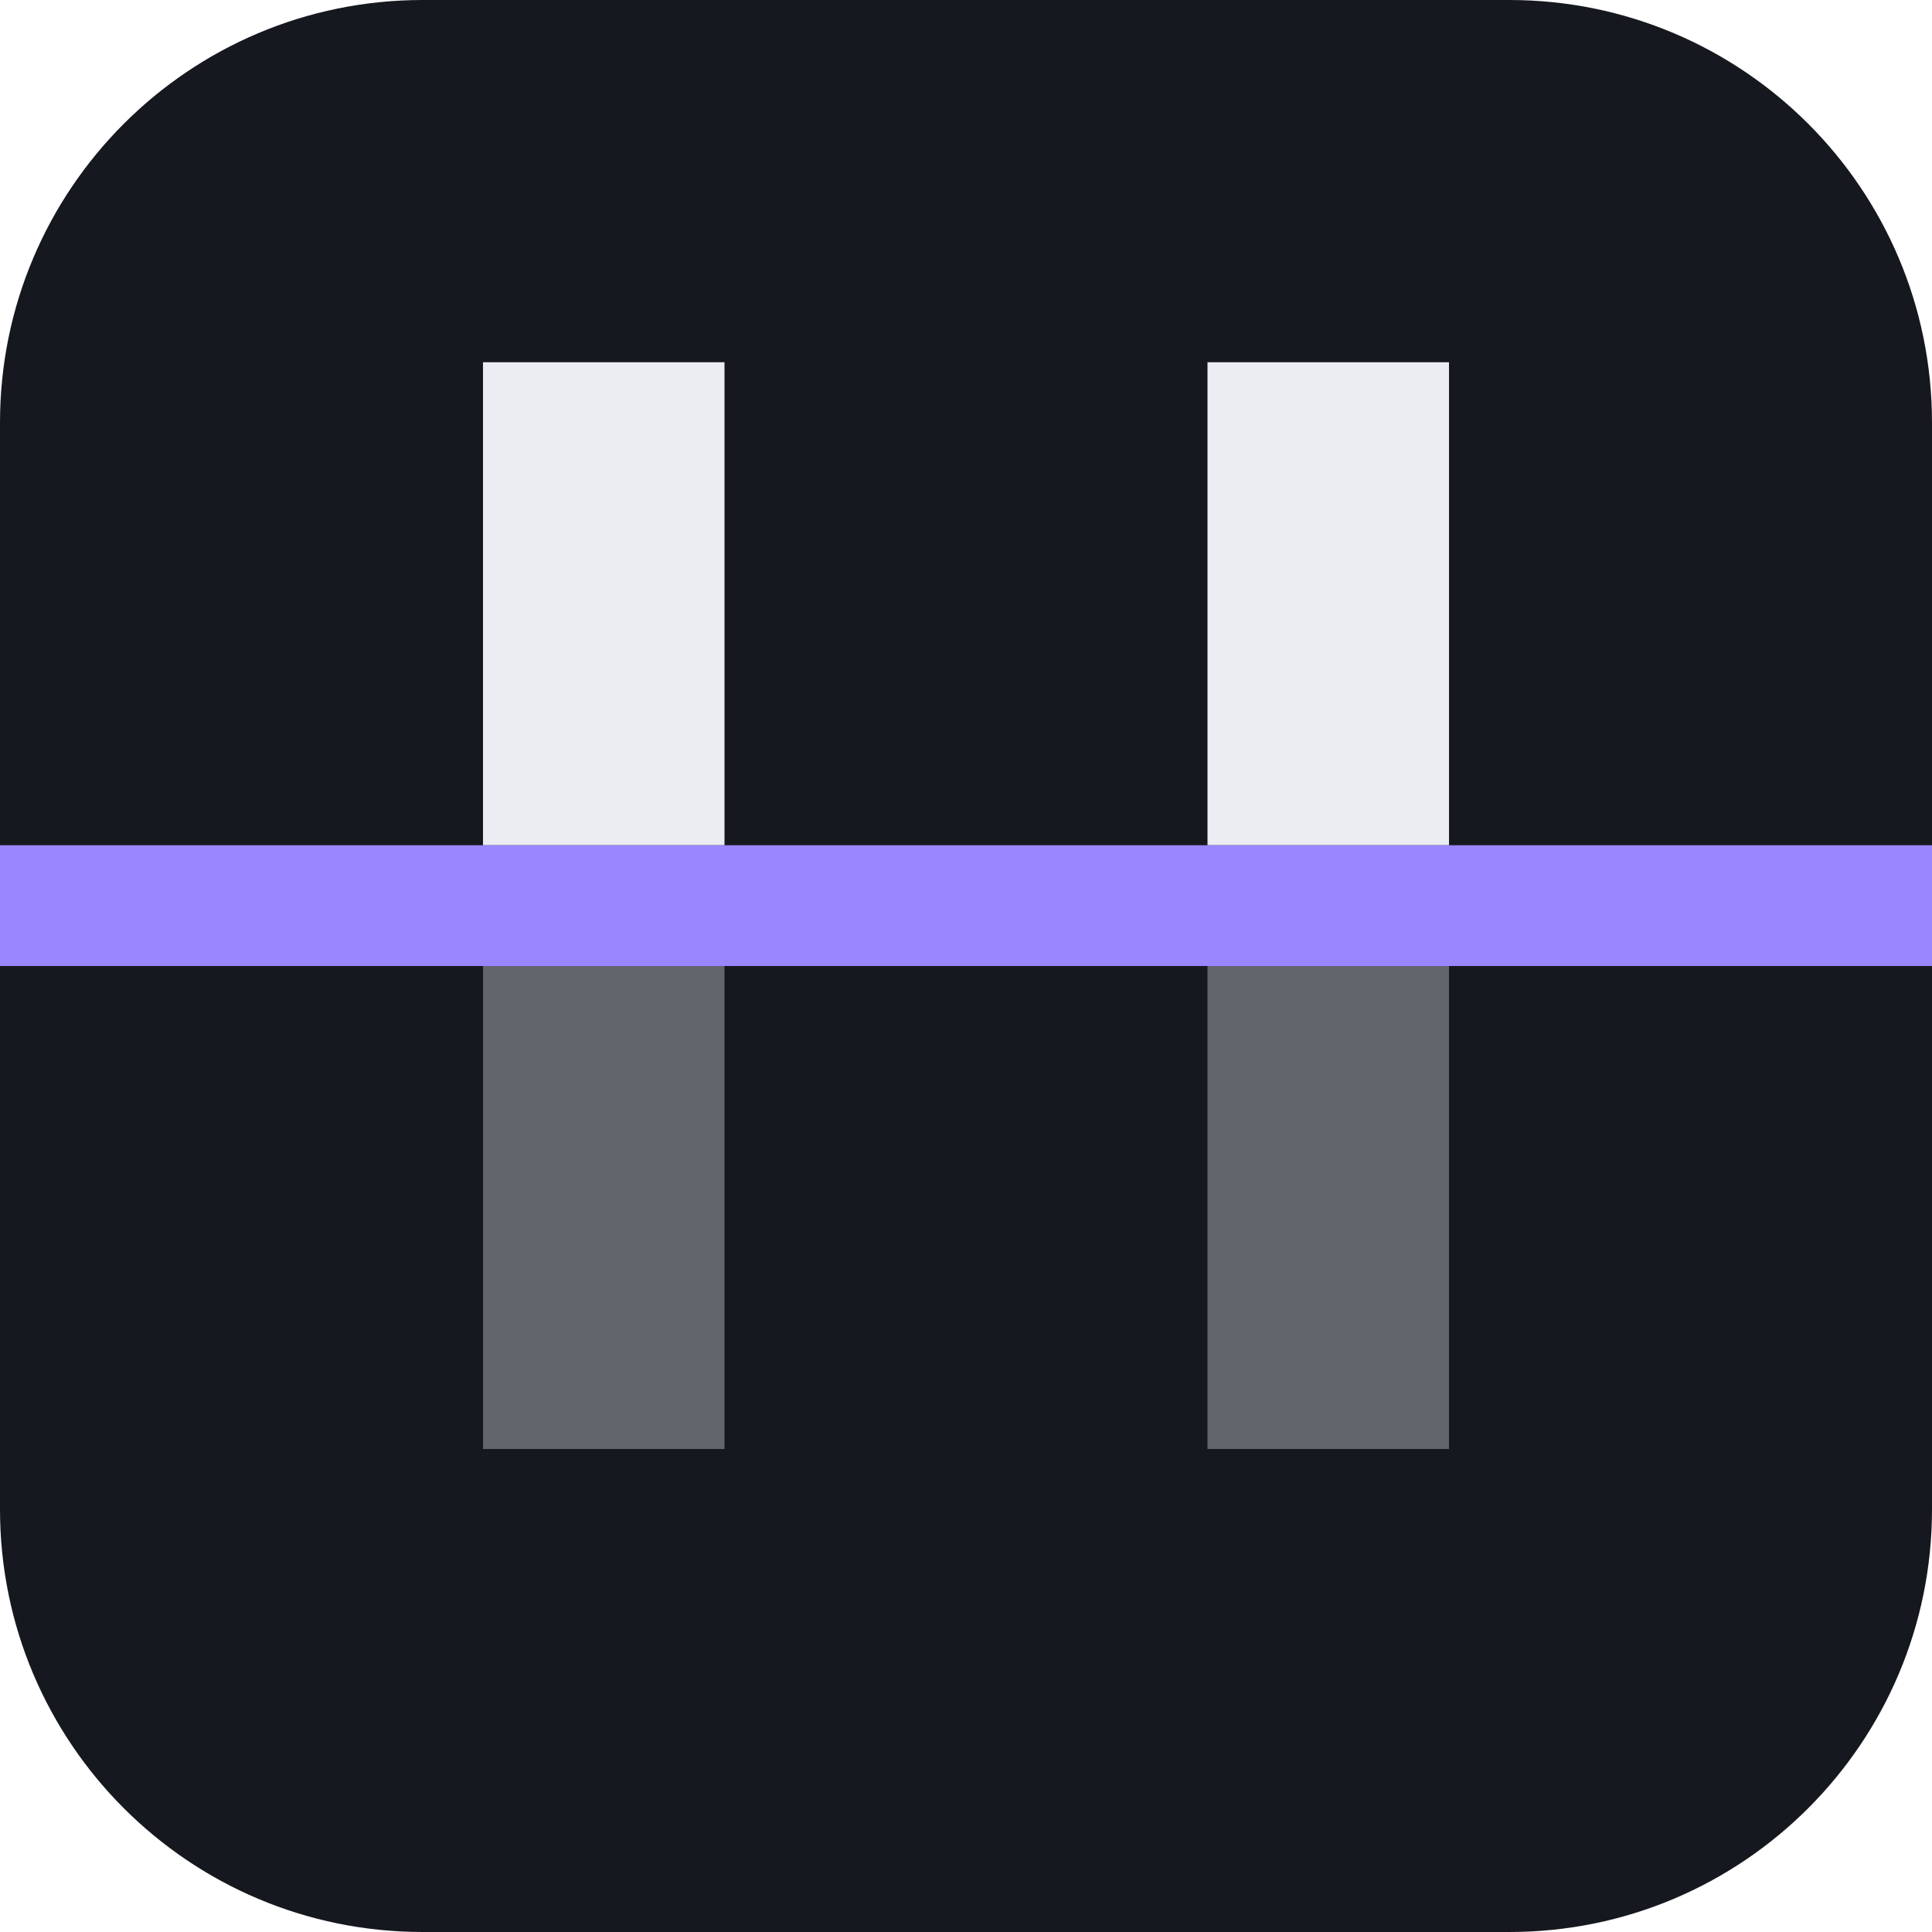
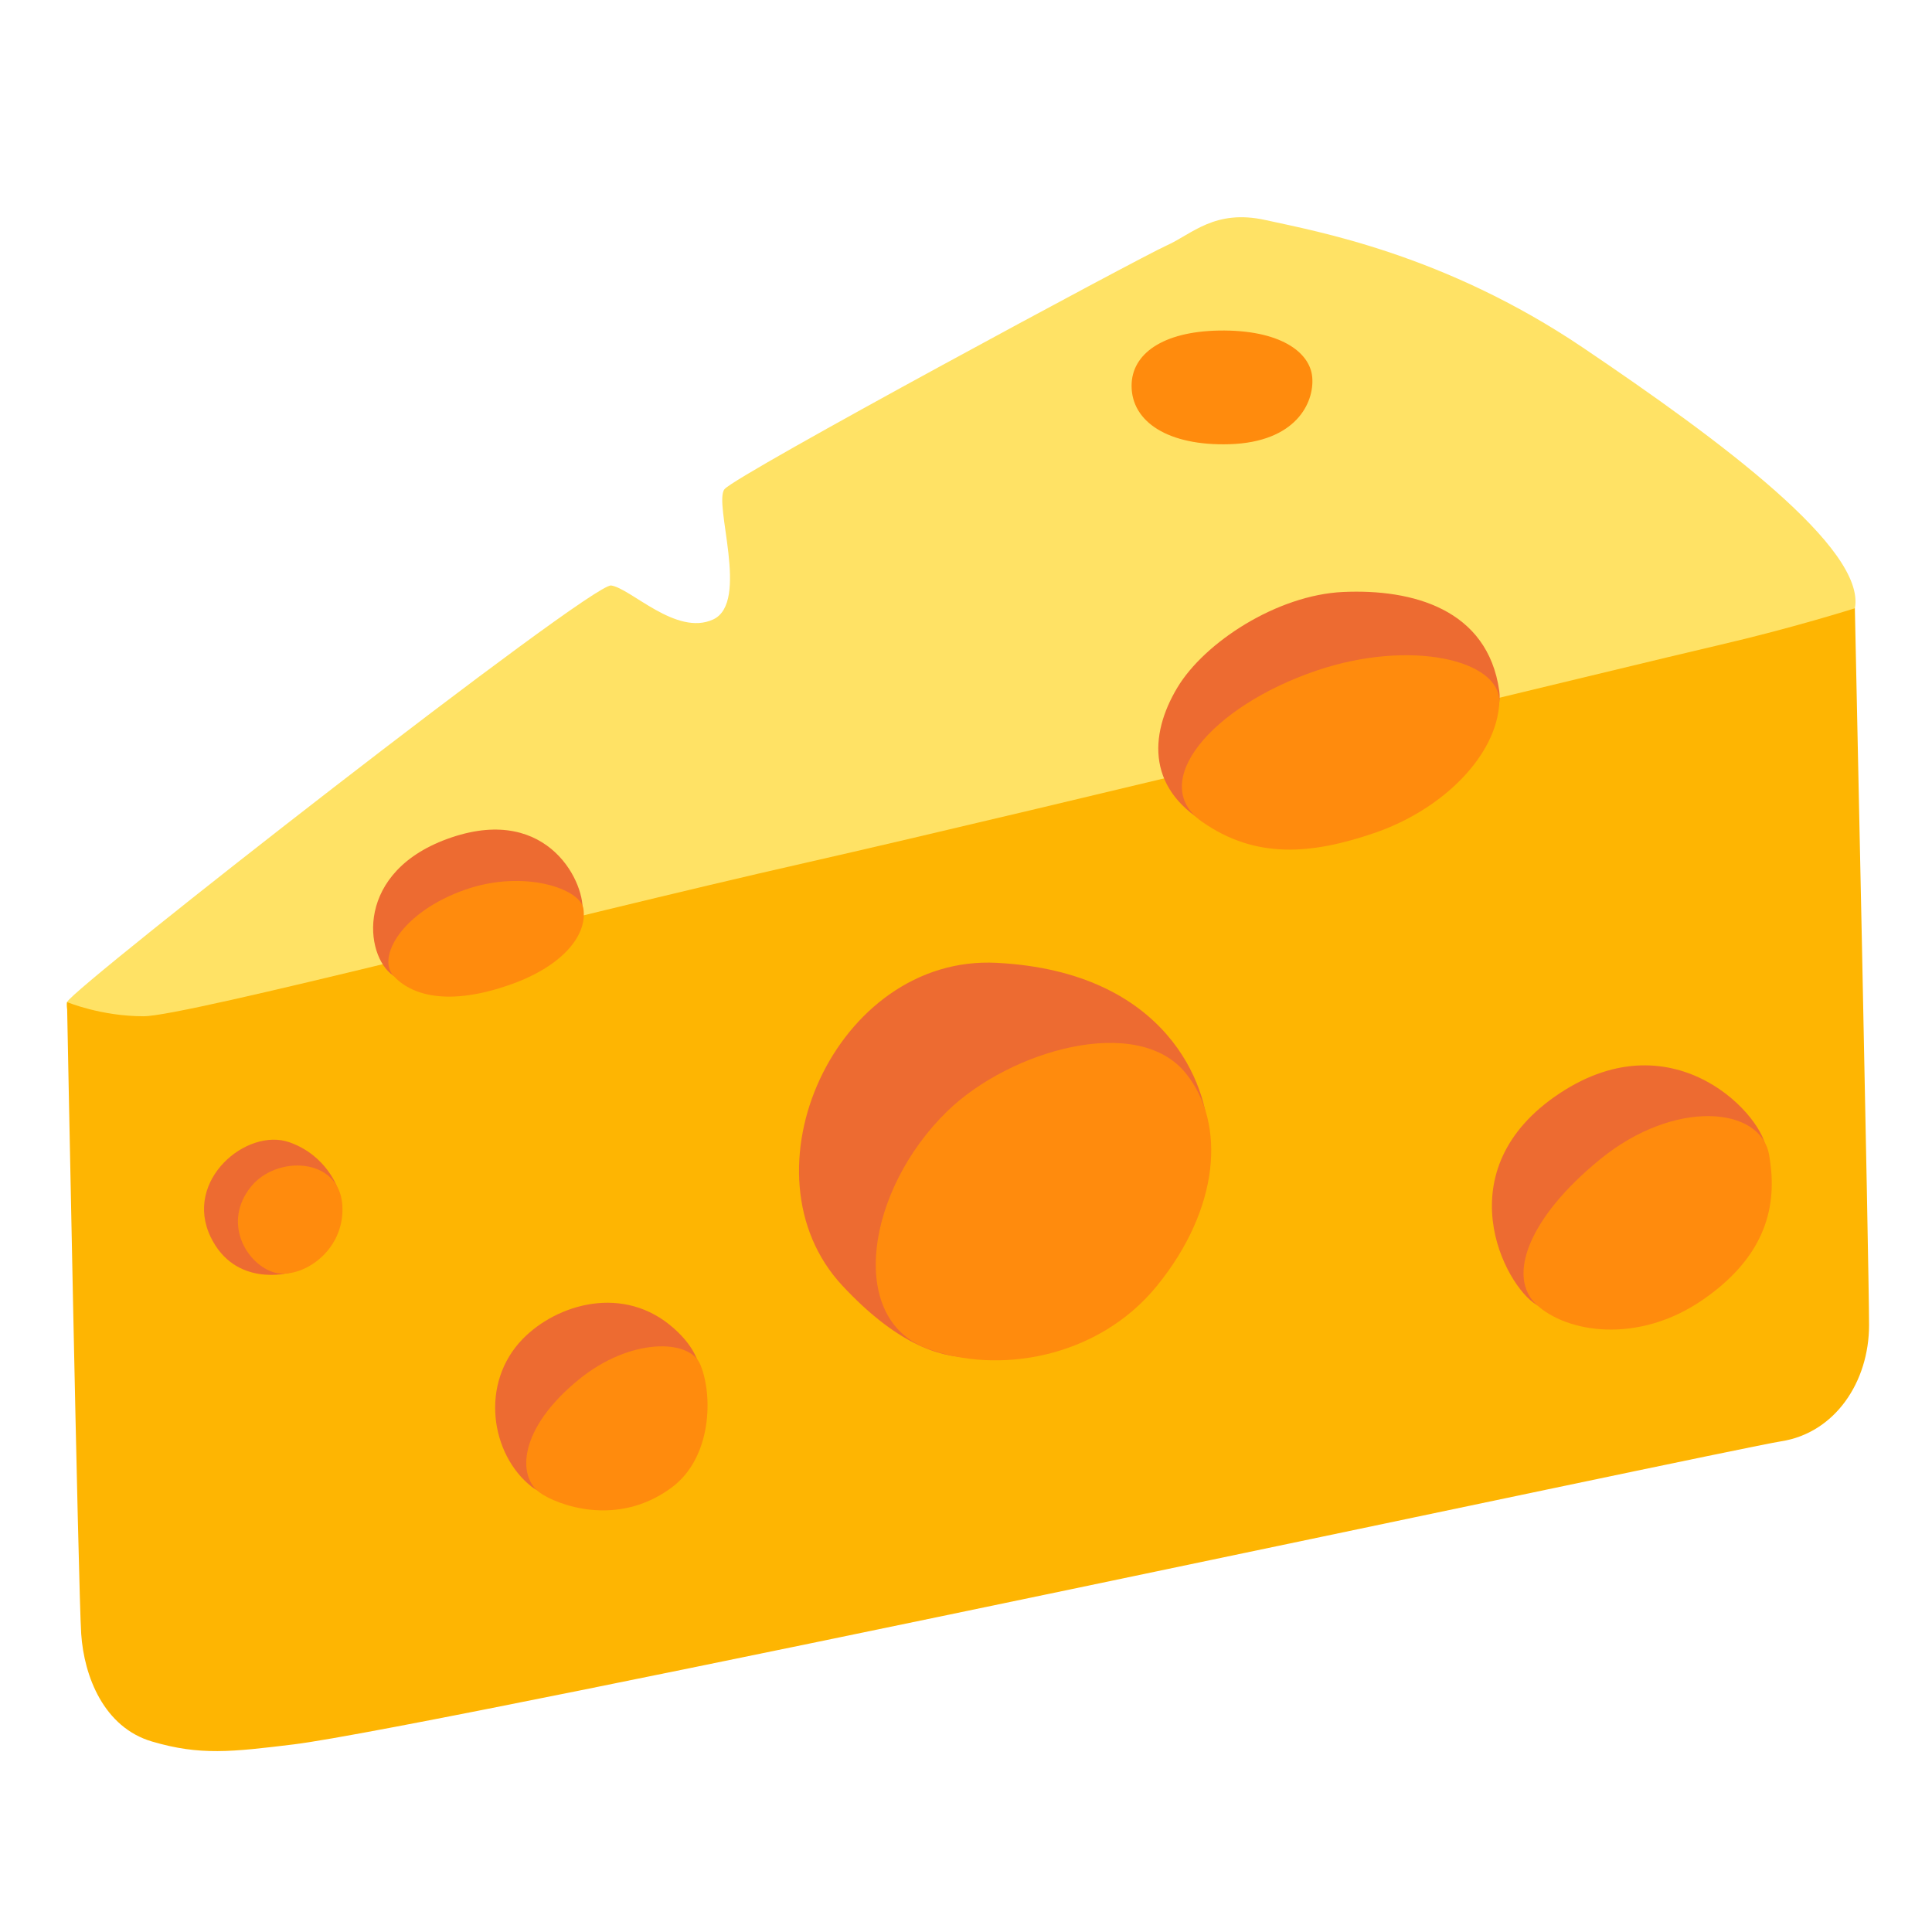
- <svg xmlns="http://www.w3.org/2000/svg" viewBox="0 0 16 16">
-   <clipPath id="tile">
-     <rect width="16" height="16" rx="3.5" />
-   </clipPath>
-   <g clip-path="url(#tile)">
-     <rect width="16" height="16" fill="#16181f" />
-     <g fill="#ecedf3">
-       <rect x="4" y="3" width="2" height="4" />
-       <rect x="10" y="3" width="2" height="4" />
-     </g>
-     <g fill="#ecedf3" opacity=".36">
-       <rect x="4" y="8" width="2" height="4" />
-       <rect x="10" y="8" width="2" height="4" />
-     </g>
-     <rect y="7" width="16" height="1" fill="#9a86ff" />
-   </g>
+ <svg xmlns="http://www.w3.org/2000/svg" version="1.1" id="Layer_2" x="0px" y="0px" viewBox="0 0 128 128" style="enable-background:new 0 0 128 128;" xml:space="preserve">
+   <path style="fill:#FFE265;" d="M48.18,68.45L6.7,69.95c0,0-2.63-2.63-2.25-3.57s34.73-27.78,36.04-27.59s4.32,3.38,6.76,2.25  c2.44-1.13,0-7.7,0.75-8.63c0.75-0.94,27.59-15.39,29.28-16.14c1.69-0.75,3.19-2.44,6.57-1.69s11.83,2.25,21.02,8.45  s18.77,13.33,18.02,17.27C122.14,44.24,48.18,68.45,48.18,68.45z" />
+   <path style="fill:#FEB502;" d="M19.46,115.57c9.2-1.13,94.98-19.52,98.55-20.08c3.57-0.56,5.82-3.94,5.82-7.7  s-0.94-47.49-0.94-47.49s-4.13,1.31-9.01,2.44C109,43.86,69.01,53.62,53.25,57.19S12.33,67.33,9.51,67.33s-5.07-0.94-5.07-0.94  s0.75,39.04,0.94,41.86c0.19,2.82,1.5,6.19,4.69,7.13S15.34,116.07,19.46,115.57z" />
+   <path style="fill:#FF8B0D;" d="M74.97,25.56c0,2.4,2.44,3.99,6.48,3.87c4.41-0.13,5.63-2.75,5.49-4.43  c-0.14-1.69-2.17-3.17-6.19-3.1C77.02,21.97,74.97,23.45,74.97,25.56z" />
+   <path style="fill:#ED6B31;" d="M29.92,55.48c-6.5,2.19-5.77,7.88-3.87,9.15c1.9,1.27,4.43,1.2,7.39,0.14  c2.96-1.06,4.84-2.27,5.14-4.25C38.86,58.64,36.4,53.29,29.92,55.48z" />
+   <path style="fill:#ED6B31;" d="M88.98,39.22c-4.36,0.2-9.18,3.33-10.98,6.34c-1.9,3.17-2.04,6.9,2.32,9.22  c4.36,2.32,19.78-3.59,19.01-9.01C98.56,40.34,93.56,39.01,88.98,39.22z" />
+   <path style="fill:#ED6B31;" d="M73.85,83.07c0,0,6.19-4.58,6.19-7.81c0-3.24-2.67-10.89-14.01-11.47  c-10.63-0.55-17.18,13.94-10.21,21.4c6.97,7.46,11.19,4.08,13.8,3.38C72.23,87.86,73.85,83.07,73.85,83.07z" />
+   <path style="fill:#ED6B31;" d="M43.23,96.09c0,0,6.15-3.85,1.43-8.07c-3.32-2.97-7.76-1.63-10.02,0.68  c-2.89,2.96-2.11,7.67,0.56,9.78C37.88,100.6,43.23,96.09,43.23,96.09z" />
+   <path style="fill:#ED6B31;" d="M22.39,78.78c0,0-0.7-2.21-3.21-3.1c-2.82-1-7.03,2.51-5.23,6.26c1.62,3.38,5.21,2.39,5.21,2.39  L22.39,78.78z" />
+   <path style="fill:#ED6B31;" d="M112.42,82.01c0.61-0.66,4.6-3.54,4.6-5.73c0-2.18-6.01-8.92-13.68-3.85  c-7.67,5.07-3.66,12.74-1.55,14.01C103.9,87.71,109.75,84.9,112.42,82.01z" />
+   <path style="fill:#FF8B0D;" d="M30.86,58.93c-4.27,1.48-5.88,4.5-4.81,5.7c1.13,1.27,3.59,2.11,7.88,0.56c3.32-1.2,5-3.21,4.72-5  C38.45,58.89,34.73,57.59,30.86,58.93z" />
+   <path style="fill:#FF8B0D;" d="M16.62,78.63c-1.87,2.34-0.35,5,1.41,5.63c1.76,0.63,4.86-1.27,4.65-4.43  C22.46,76.66,18.31,76.52,16.62,78.63z" />
+   <path style="fill:#FF8B0D;" d="M38.37,91.38c-4.02,3.26-4.13,6.45-2.58,7.53c1.08,0.76,5.06,2.34,8.7-0.35  c2.7-1.99,2.75-6.17,1.9-8.17C45.68,88.69,41.75,88.63,38.37,91.38z" />
+   <path style="fill:#FF8B0D;" d="M62.77,73.61c-5.38,5.23-6.66,13.72-1.38,15.72c4.65,1.76,11.33,0.7,15.27-4.15  c4.14-5.1,4.58-10.73,1.92-14.05C75.4,67.14,66.93,69.58,62.77,73.61z" />
+   <path style="fill:#FF8B0D;" d="M87.22,44.43c-7.04,2.39-11.19,7.46-7.6,10c3.59,2.53,7.32,2.16,11.4,0.77  c4.63-1.57,8.17-5.21,8.31-8.66C99.44,43.71,93.42,42.32,87.22,44.43z" />
+   <path style="fill:#FF8B0D;" d="M106.02,76.8c-4.79,3.9-6.19,7.81-4.22,9.64s6.69,2.67,11.05-0.35c4.53-3.14,4.86-6.7,4.36-9.57  C116.65,73.29,110.94,72.79,106.02,76.8z" />
</svg>
